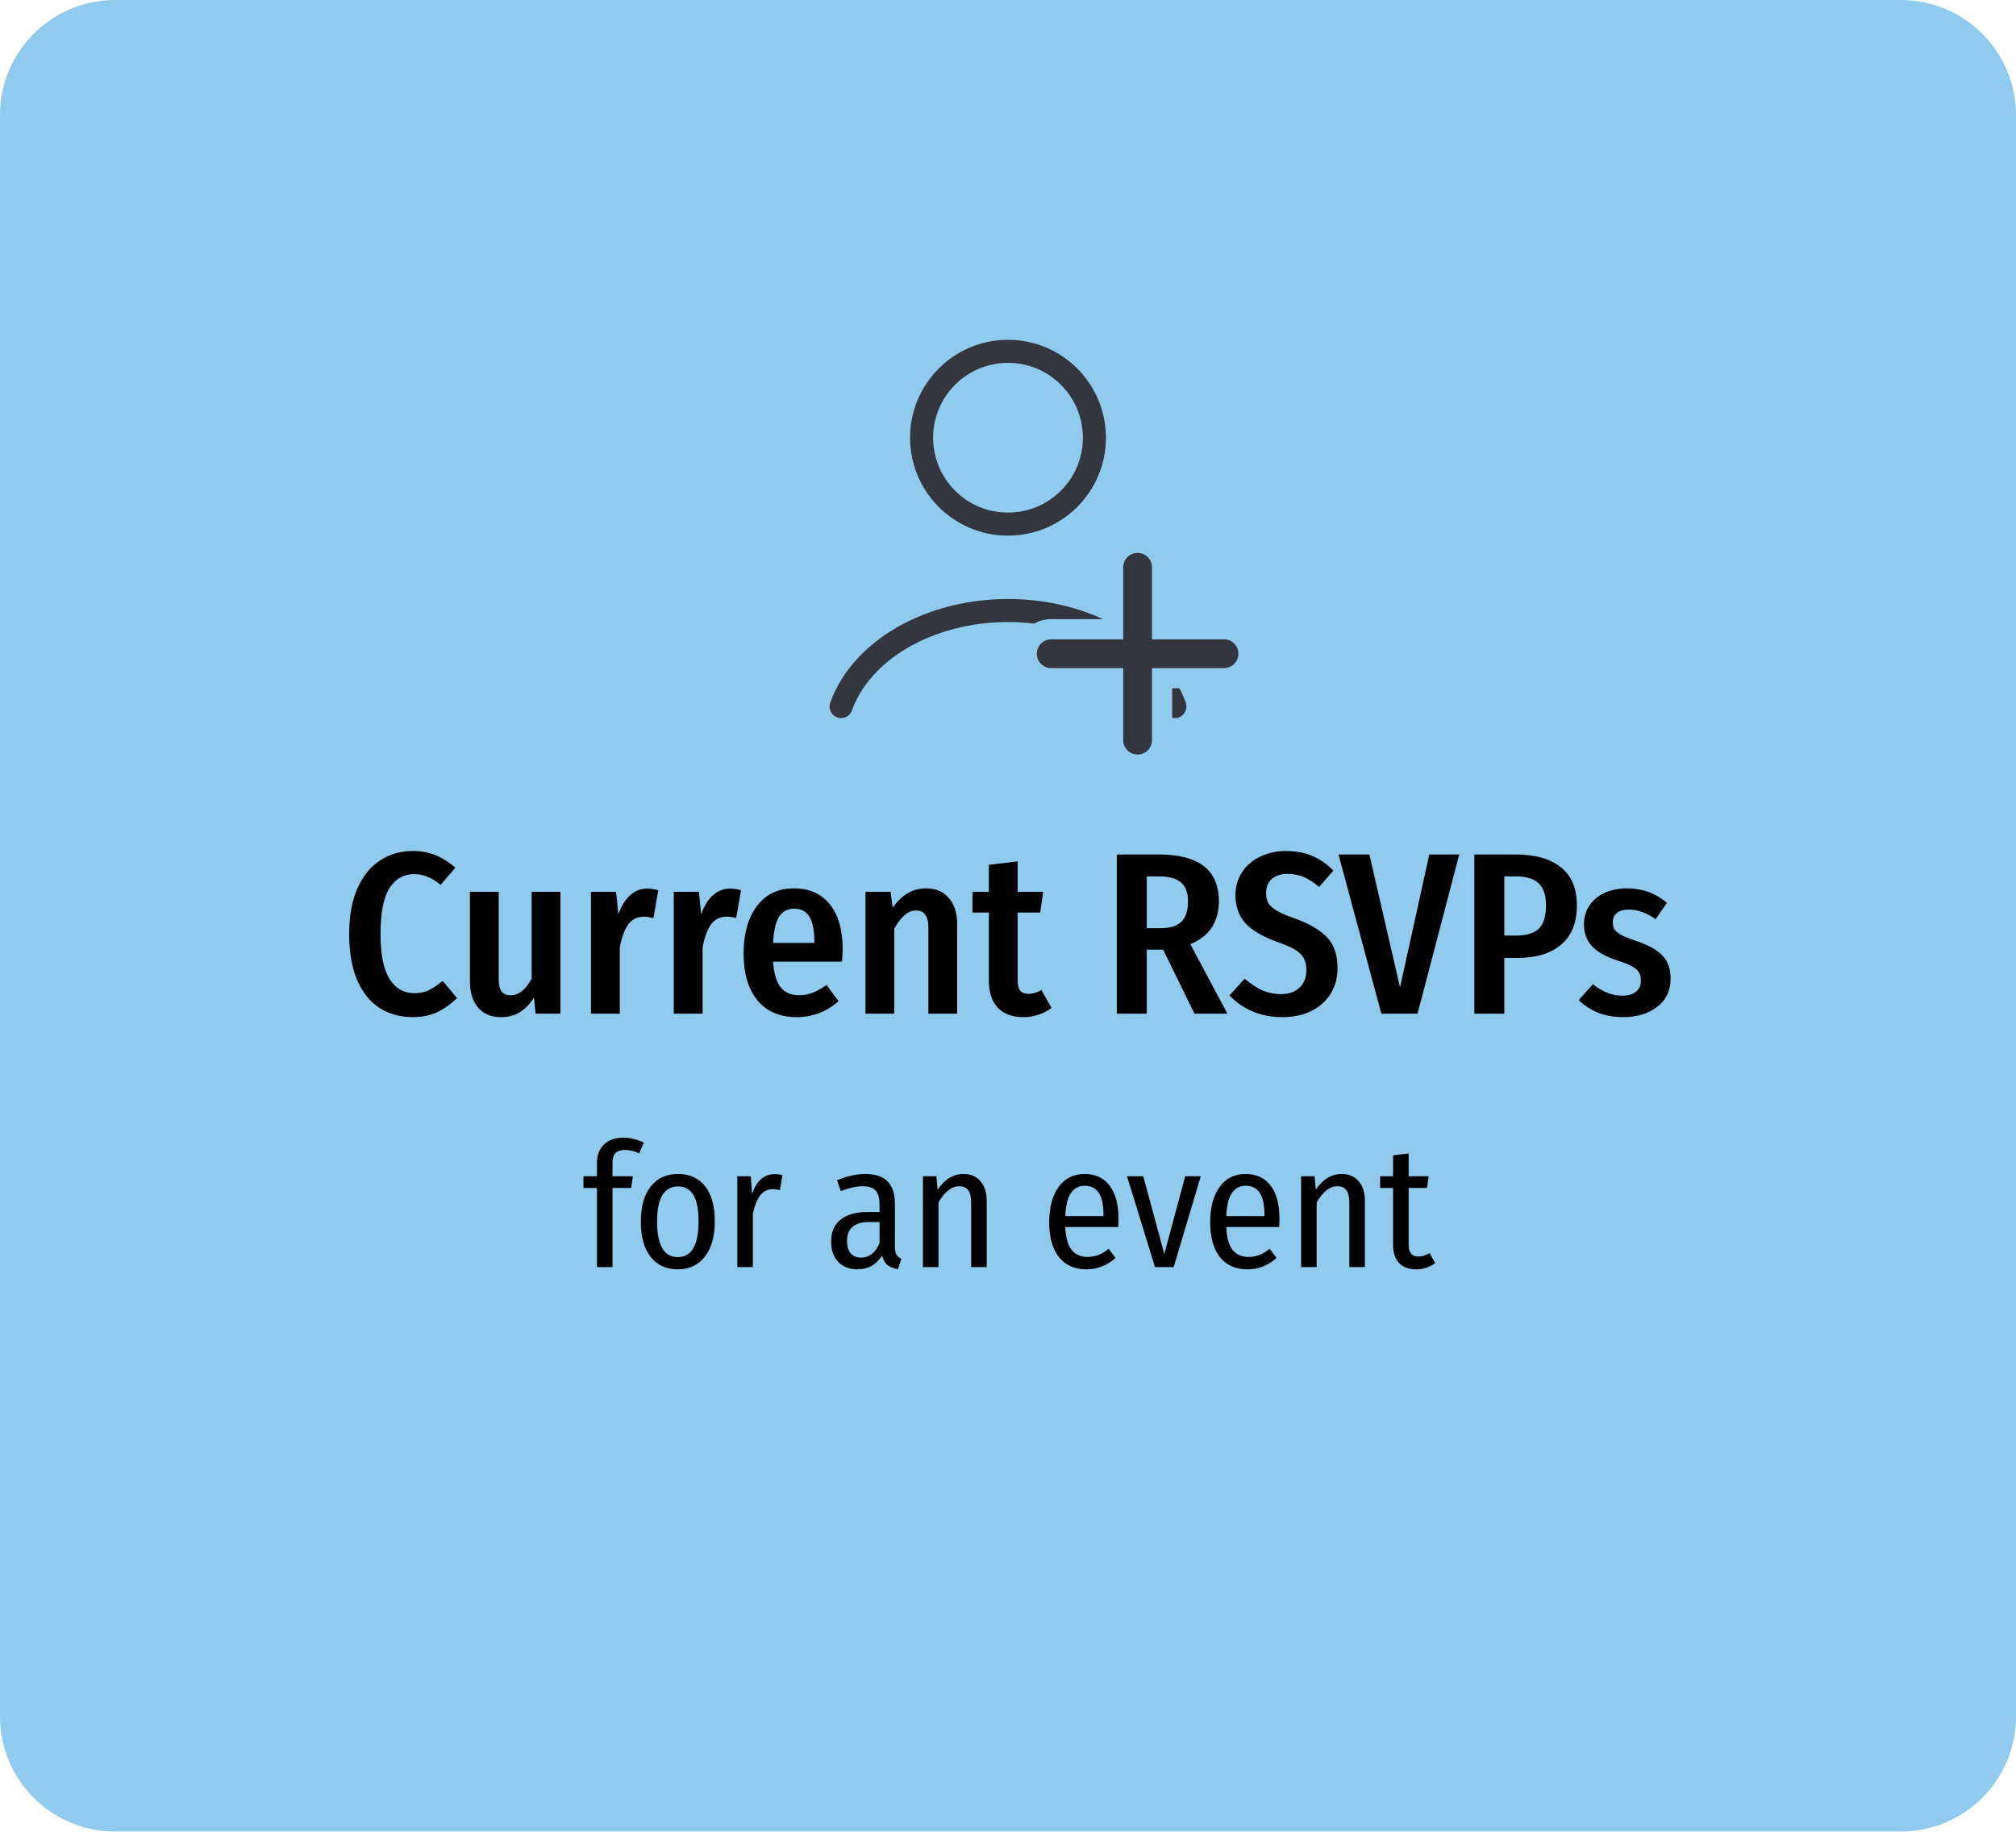
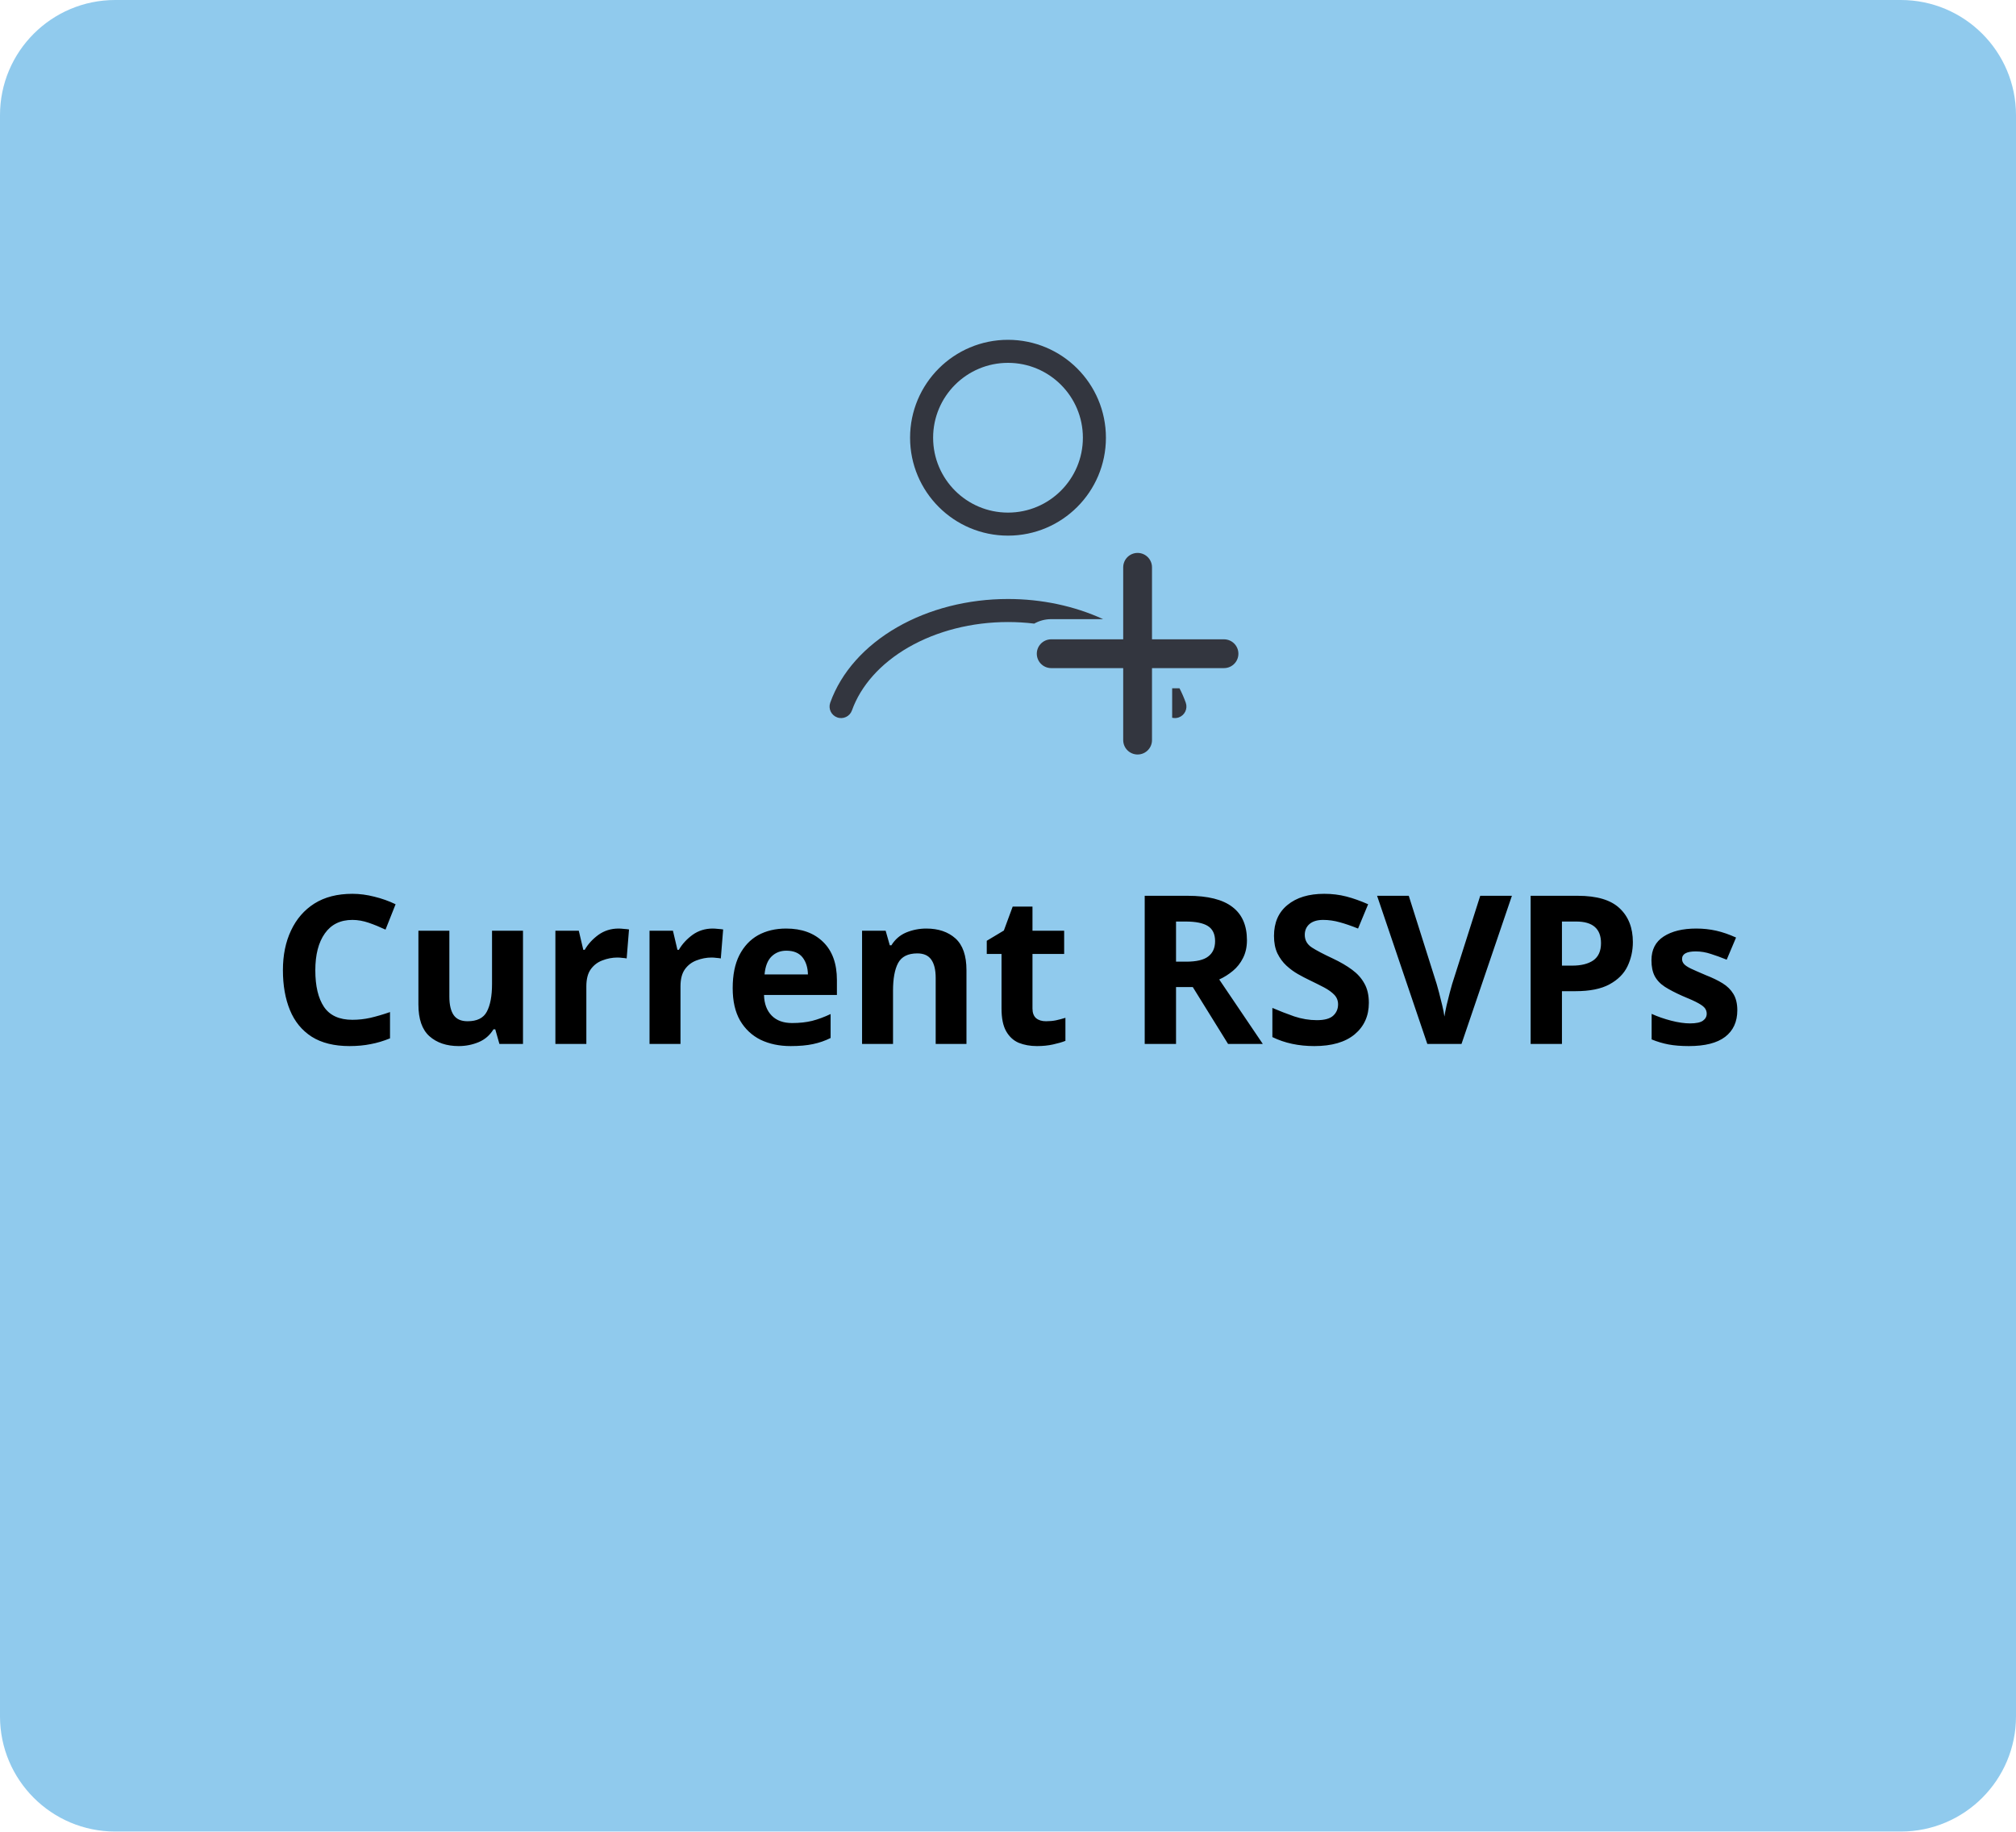
<svg xmlns="http://www.w3.org/2000/svg" width="175" height="159" viewBox="0 0 175 159" fill="none">
  <rect width="175" height="159" rx="10" fill="#90CAED" />
-   <path d="M35.811 73.88C36.571 73.88 37.238 74 37.811 74.24C38.398 74.48 38.971 74.84 39.531 75.32L38.251 76.82C37.505 76.193 36.738 75.88 35.951 75.88C35.045 75.88 34.331 76.287 33.811 77.1C33.291 77.913 33.031 79.233 33.031 81.06C33.031 82.847 33.291 84.153 33.811 84.98C34.331 85.807 35.051 86.22 35.971 86.22C36.451 86.22 36.871 86.133 37.231 85.96C37.591 85.773 37.991 85.507 38.431 85.16L39.671 86.64C39.205 87.12 38.651 87.52 38.011 87.84C37.371 88.147 36.651 88.3 35.851 88.3C34.745 88.3 33.771 88.033 32.931 87.5C32.105 86.953 31.458 86.14 30.991 85.06C30.538 83.967 30.311 82.633 30.311 81.06C30.311 79.513 30.551 78.2 31.031 77.12C31.511 76.04 32.165 75.233 32.991 74.7C33.818 74.153 34.758 73.88 35.811 73.88ZM48.651 88H46.491L46.351 86.6C45.991 87.173 45.577 87.6 45.111 87.88C44.657 88.16 44.117 88.3 43.491 88.3C42.637 88.3 41.971 88.02 41.491 87.46C41.024 86.9 40.791 86.147 40.791 85.2V77.42H43.291V84.98C43.291 85.473 43.371 85.833 43.531 86.06C43.704 86.287 43.971 86.4 44.331 86.4C45.024 86.4 45.631 85.92 46.151 84.96V77.42H48.651V88ZM56.2 77.14C56.48 77.14 56.794 77.187 57.141 77.28L56.721 79.7C56.441 79.62 56.16 79.58 55.88 79.58C55.321 79.58 54.874 79.8 54.541 80.24C54.221 80.68 53.974 81.347 53.8 82.24V88H51.3V77.42H53.48L53.681 79.38C53.934 78.647 54.274 78.093 54.7 77.72C55.127 77.333 55.627 77.14 56.2 77.14ZM63.388 77.14C63.668 77.14 63.981 77.187 64.328 77.28L63.908 79.7C63.628 79.62 63.348 79.58 63.068 79.58C62.508 79.58 62.061 79.8 61.728 80.24C61.408 80.68 61.161 81.347 60.988 82.24V88H58.488V77.42H60.668L60.868 79.38C61.121 78.647 61.461 78.093 61.888 77.72C62.315 77.333 62.815 77.14 63.388 77.14ZM73.149 82.46C73.149 82.58 73.129 82.92 73.089 83.48H67.109C67.189 84.547 67.416 85.3 67.789 85.74C68.162 86.18 68.682 86.4 69.349 86.4C69.776 86.4 70.176 86.327 70.549 86.18C70.922 86.033 71.322 85.807 71.749 85.5L72.789 86.92C71.736 87.84 70.529 88.3 69.169 88.3C67.689 88.3 66.549 87.813 65.749 86.84C64.949 85.867 64.549 84.513 64.549 82.78C64.549 81.073 64.929 79.707 65.689 78.68C66.462 77.64 67.536 77.12 68.909 77.12C70.242 77.12 71.282 77.58 72.029 78.5C72.776 79.42 73.149 80.74 73.149 82.46ZM70.689 81.74C70.689 80.78 70.549 80.067 70.269 79.6C69.989 79.12 69.542 78.88 68.929 78.88C68.369 78.88 67.936 79.113 67.629 79.58C67.336 80.033 67.162 80.793 67.109 81.86H70.689V81.74ZM80.389 77.12C81.229 77.12 81.889 77.4 82.369 77.96C82.849 78.52 83.089 79.28 83.089 80.24V88H80.589V80.58C80.589 80.02 80.495 79.627 80.309 79.4C80.135 79.16 79.875 79.04 79.529 79.04C79.169 79.04 78.835 79.173 78.529 79.44C78.222 79.707 77.922 80.1 77.629 80.62V88H75.129V77.42H77.309L77.489 78.8C77.875 78.253 78.302 77.84 78.769 77.56C79.249 77.267 79.789 77.12 80.389 77.12ZM91.276 87.5C90.93 87.767 90.543 87.967 90.116 88.1C89.703 88.233 89.276 88.3 88.836 88.3C87.863 88.3 87.116 88.02 86.596 87.46C86.09 86.9 85.836 86.12 85.836 85.12V79.22H84.416V77.42H85.836V75.08L88.336 74.78V77.42H90.556L90.296 79.22H88.336V85.1C88.336 85.5 88.41 85.8 88.556 86C88.716 86.187 88.963 86.28 89.296 86.28C89.656 86.28 90.023 86.167 90.396 85.94L91.276 87.5ZM100.966 82.44H99.546V88H96.946V74.18H100.586C104.066 74.18 105.806 75.533 105.806 78.24C105.806 79.12 105.6 79.88 105.186 80.52C104.773 81.147 104.153 81.627 103.326 81.96L106.546 88H103.686L100.966 82.44ZM100.726 80.58C101.553 80.58 102.16 80.393 102.546 80.02C102.933 79.647 103.126 79.053 103.126 78.24C103.126 77.493 102.92 76.947 102.506 76.6C102.106 76.253 101.46 76.08 100.566 76.08H99.546V80.58H100.726ZM111.604 73.88C112.484 73.88 113.251 74.02 113.904 74.3C114.571 74.58 115.184 75.007 115.744 75.58L114.504 77C114.064 76.613 113.624 76.327 113.184 76.14C112.744 75.953 112.271 75.86 111.764 75.86C111.204 75.86 110.751 76.007 110.404 76.3C110.071 76.593 109.904 77 109.904 77.52C109.904 77.867 109.971 78.16 110.104 78.4C110.251 78.64 110.504 78.867 110.864 79.08C111.224 79.28 111.744 79.5 112.424 79.74C113.664 80.193 114.584 80.733 115.184 81.36C115.797 81.987 116.104 82.887 116.104 84.06C116.104 84.873 115.911 85.6 115.524 86.24C115.137 86.88 114.577 87.387 113.844 87.76C113.124 88.12 112.277 88.3 111.304 88.3C109.477 88.3 107.951 87.673 106.724 86.42L108.044 84.96C108.551 85.4 109.051 85.733 109.544 85.96C110.051 86.187 110.604 86.3 111.204 86.3C111.884 86.3 112.417 86.113 112.804 85.74C113.204 85.367 113.404 84.853 113.404 84.2C113.404 83.613 113.237 83.153 112.904 82.82C112.571 82.473 111.937 82.14 111.004 81.82C109.671 81.353 108.711 80.8 108.124 80.16C107.537 79.52 107.244 78.7 107.244 77.7C107.244 76.967 107.431 76.313 107.804 75.74C108.177 75.153 108.697 74.7 109.364 74.38C110.031 74.047 110.777 73.88 111.604 73.88ZM126.67 74.18L123.05 88H119.91L116.19 74.18H118.87L121.53 85.72L124.07 74.18H126.67ZM131.562 74.18C133.282 74.18 134.595 74.553 135.502 75.3C136.422 76.033 136.882 77.127 136.882 78.58C136.882 80.1 136.422 81.247 135.502 82.02C134.595 82.78 133.342 83.16 131.742 83.16H130.582V88H127.982V74.18H131.562ZM131.582 81.22C132.475 81.22 133.135 81.027 133.562 80.64C133.988 80.24 134.202 79.553 134.202 78.58C134.202 77.713 133.988 77.08 133.562 76.68C133.135 76.28 132.475 76.08 131.582 76.08H130.582V81.22H131.582ZM141.256 77.12C142.576 77.12 143.723 77.54 144.696 78.38L143.716 79.8C142.93 79.24 142.15 78.96 141.376 78.96C140.936 78.96 140.596 79.06 140.356 79.26C140.116 79.46 139.996 79.733 139.996 80.08C139.996 80.333 140.05 80.54 140.156 80.7C140.276 80.86 140.476 81.02 140.756 81.18C141.036 81.327 141.456 81.493 142.016 81.68C143.03 82.013 143.783 82.427 144.276 82.92C144.77 83.413 145.016 84.093 145.016 84.96C145.016 86 144.623 86.82 143.836 87.42C143.063 88.007 142.083 88.3 140.896 88.3C140.11 88.3 139.39 88.173 138.736 87.92C138.083 87.653 137.516 87.287 137.036 86.82L138.276 85.44C139.103 86.107 139.95 86.44 140.816 86.44C141.323 86.44 141.716 86.327 141.996 86.1C142.29 85.873 142.436 85.553 142.436 85.14C142.436 84.833 142.376 84.587 142.256 84.4C142.15 84.213 141.95 84.04 141.656 83.88C141.363 83.72 140.916 83.547 140.316 83.36C139.33 83.027 138.61 82.607 138.156 82.1C137.716 81.593 137.496 80.967 137.496 80.22C137.496 79.633 137.65 79.107 137.956 78.64C138.263 78.16 138.703 77.787 139.276 77.52C139.85 77.253 140.51 77.12 141.256 77.12ZM54.249 99.83C53.879 99.83 53.604 99.92 53.424 100.1C53.254 100.28 53.169 100.56 53.169 100.94V102.11H54.939L54.789 103.13H53.169V110H51.819V103.13H50.649V102.11H51.819V100.955C51.819 100.295 52.019 99.765 52.419 99.365C52.829 98.965 53.394 98.765 54.114 98.765C54.714 98.765 55.304 98.91 55.884 99.2L55.479 100.13C55.069 99.93 54.659 99.83 54.249 99.83ZM58.853 101.915C59.863 101.915 60.648 102.27 61.208 102.98C61.768 103.69 62.048 104.71 62.048 106.04C62.048 107.32 61.763 108.335 61.193 109.085C60.623 109.825 59.838 110.195 58.838 110.195C57.828 110.195 57.038 109.83 56.468 109.1C55.908 108.37 55.628 107.355 55.628 106.055C55.628 104.745 55.913 103.73 56.483 103.01C57.053 102.28 57.843 101.915 58.853 101.915ZM58.853 102.995C58.263 102.995 57.813 103.245 57.503 103.745C57.193 104.235 57.038 105.005 57.038 106.055C57.038 108.105 57.638 109.13 58.838 109.13C60.038 109.13 60.638 108.1 60.638 106.04C60.638 104.99 60.488 104.22 60.188 103.73C59.888 103.24 59.443 102.995 58.853 102.995ZM67.243 101.93C67.503 101.93 67.728 101.96 67.918 102.02L67.693 103.325C67.503 103.265 67.298 103.235 67.078 103.235C66.638 103.235 66.278 103.41 65.998 103.76C65.728 104.11 65.513 104.645 65.353 105.365V110H64.003V102.11H65.173L65.278 103.67C65.668 102.51 66.323 101.93 67.243 101.93ZM77.683 108.2C77.683 108.52 77.728 108.76 77.818 108.92C77.908 109.07 78.048 109.185 78.238 109.265L77.953 110.18C77.563 110.12 77.258 110 77.038 109.82C76.818 109.64 76.663 109.365 76.573 108.995C76.063 109.795 75.348 110.195 74.428 110.195C73.728 110.195 73.173 109.98 72.763 109.55C72.353 109.11 72.148 108.525 72.148 107.795C72.148 106.955 72.423 106.315 72.973 105.875C73.523 105.435 74.308 105.215 75.328 105.215H76.348V104.54C76.348 103.99 76.233 103.595 76.003 103.355C75.783 103.105 75.418 102.98 74.908 102.98C74.358 102.98 73.718 103.12 72.988 103.4L72.658 102.455C73.538 102.095 74.358 101.915 75.118 101.915C76.828 101.915 77.683 102.77 77.683 104.48V108.2ZM74.743 109.175C75.443 109.175 75.978 108.765 76.348 107.945V106.085H75.478C74.178 106.085 73.528 106.63 73.528 107.72C73.528 108.19 73.633 108.55 73.843 108.8C74.053 109.05 74.353 109.175 74.743 109.175ZM83.641 101.915C84.271 101.915 84.761 102.125 85.111 102.545C85.471 102.955 85.651 103.525 85.651 104.255V110H84.301V104.42C84.301 103.91 84.216 103.545 84.046 103.325C83.876 103.095 83.616 102.98 83.266 102.98C82.606 102.98 82.006 103.45 81.466 104.39V110H80.116V102.11H81.286L81.391 103.28C82.001 102.37 82.751 101.915 83.641 101.915ZM97.092 105.815C97.092 106.025 97.082 106.26 97.062 106.52H92.472C92.512 107.44 92.697 108.105 93.027 108.515C93.357 108.915 93.807 109.115 94.377 109.115C94.737 109.115 95.057 109.06 95.337 108.95C95.627 108.84 95.927 108.66 96.237 108.41L96.837 109.205C96.097 109.865 95.257 110.195 94.317 110.195C93.287 110.195 92.487 109.84 91.917 109.13C91.357 108.41 91.077 107.405 91.077 106.115C91.077 104.825 91.347 103.805 91.887 103.055C92.427 102.295 93.177 101.915 94.137 101.915C95.087 101.915 95.817 102.255 96.327 102.935C96.837 103.605 97.092 104.565 97.092 105.815ZM95.787 105.41C95.787 103.76 95.242 102.935 94.152 102.935C93.652 102.935 93.257 103.145 92.967 103.565C92.677 103.975 92.512 104.645 92.472 105.575H95.787V105.41ZM104.235 102.11L101.88 110H100.26L97.83 102.11H99.24L101.07 108.86L102.885 102.11H104.235ZM111.066 105.815C111.066 106.025 111.056 106.26 111.036 106.52H106.446C106.486 107.44 106.671 108.105 107.001 108.515C107.331 108.915 107.781 109.115 108.351 109.115C108.711 109.115 109.031 109.06 109.311 108.95C109.601 108.84 109.901 108.66 110.211 108.41L110.811 109.205C110.071 109.865 109.231 110.195 108.291 110.195C107.261 110.195 106.461 109.84 105.891 109.13C105.331 108.41 105.051 107.405 105.051 106.115C105.051 104.825 105.321 103.805 105.861 103.055C106.401 102.295 107.151 101.915 108.111 101.915C109.061 101.915 109.791 102.255 110.301 102.935C110.811 103.605 111.066 104.565 111.066 105.815ZM109.761 105.41C109.761 103.76 109.216 102.935 108.126 102.935C107.626 102.935 107.231 103.145 106.941 103.565C106.651 103.975 106.486 104.645 106.446 105.575H109.761V105.41ZM116.469 101.915C117.099 101.915 117.589 102.125 117.939 102.545C118.299 102.955 118.479 103.525 118.479 104.255V110H117.129V104.42C117.129 103.91 117.044 103.545 116.874 103.325C116.704 103.095 116.444 102.98 116.094 102.98C115.434 102.98 114.834 103.45 114.294 104.39V110H112.944V102.11H114.114L114.219 103.28C114.829 102.37 115.579 101.915 116.469 101.915ZM124.589 109.655C124.089 110.015 123.534 110.195 122.924 110.195C122.284 110.195 121.789 110.01 121.439 109.64C121.099 109.27 120.929 108.75 120.929 108.08V103.13H119.804V102.11H120.929V100.295L122.279 100.13V102.11H124.019L123.869 103.13H122.279V108.065C122.279 108.745 122.564 109.085 123.134 109.085C123.304 109.085 123.459 109.06 123.599 109.01C123.749 108.96 123.914 108.885 124.094 108.785L124.589 109.655Z" fill="black" />
+   <text x="50%" y="53%" dominant-baseline="middle" text-anchor="middle" fill="black" font-family="'Fira Sans', sans-serif" font-size="18" font-weight="bold">Current RSVPs</text>
  <circle cx="87.5" cy="38" r="7.5" stroke="#33363F" stroke-width="2" stroke-linecap="round" />
  <path fill-rule="evenodd" clip-rule="evenodd" d="M95.75 53.747C93.26 52.603 90.407 52 87.5 52C84.04 52 80.655 52.855 77.87 54.458C75.085 56.061 73.019 58.345 72.069 61.002C71.884 61.522 72.155 62.094 72.675 62.28C73.195 62.466 73.767 62.195 73.953 61.675C74.713 59.547 76.413 57.604 78.867 56.191C81.322 54.779 84.356 54 87.5 54C88.267 54 89.028 54.046 89.775 54.137C90.21 53.891 90.714 53.75 91.25 53.75L95.75 53.75V53.747ZM101.75 62.309C101.934 62.355 102.133 62.349 102.325 62.28C102.845 62.094 103.116 61.522 102.931 61.002C102.778 60.575 102.596 60.157 102.387 59.75H101.75V62.309Z" fill="#33363F" />
  <path d="M98.75 49.25L98.75 64.25" stroke="#33363F" stroke-width="2.5" stroke-linecap="round" />
  <path d="M106.25 56.75L91.25 56.75" stroke="#33363F" stroke-width="2.5" stroke-linecap="round" />
</svg>
